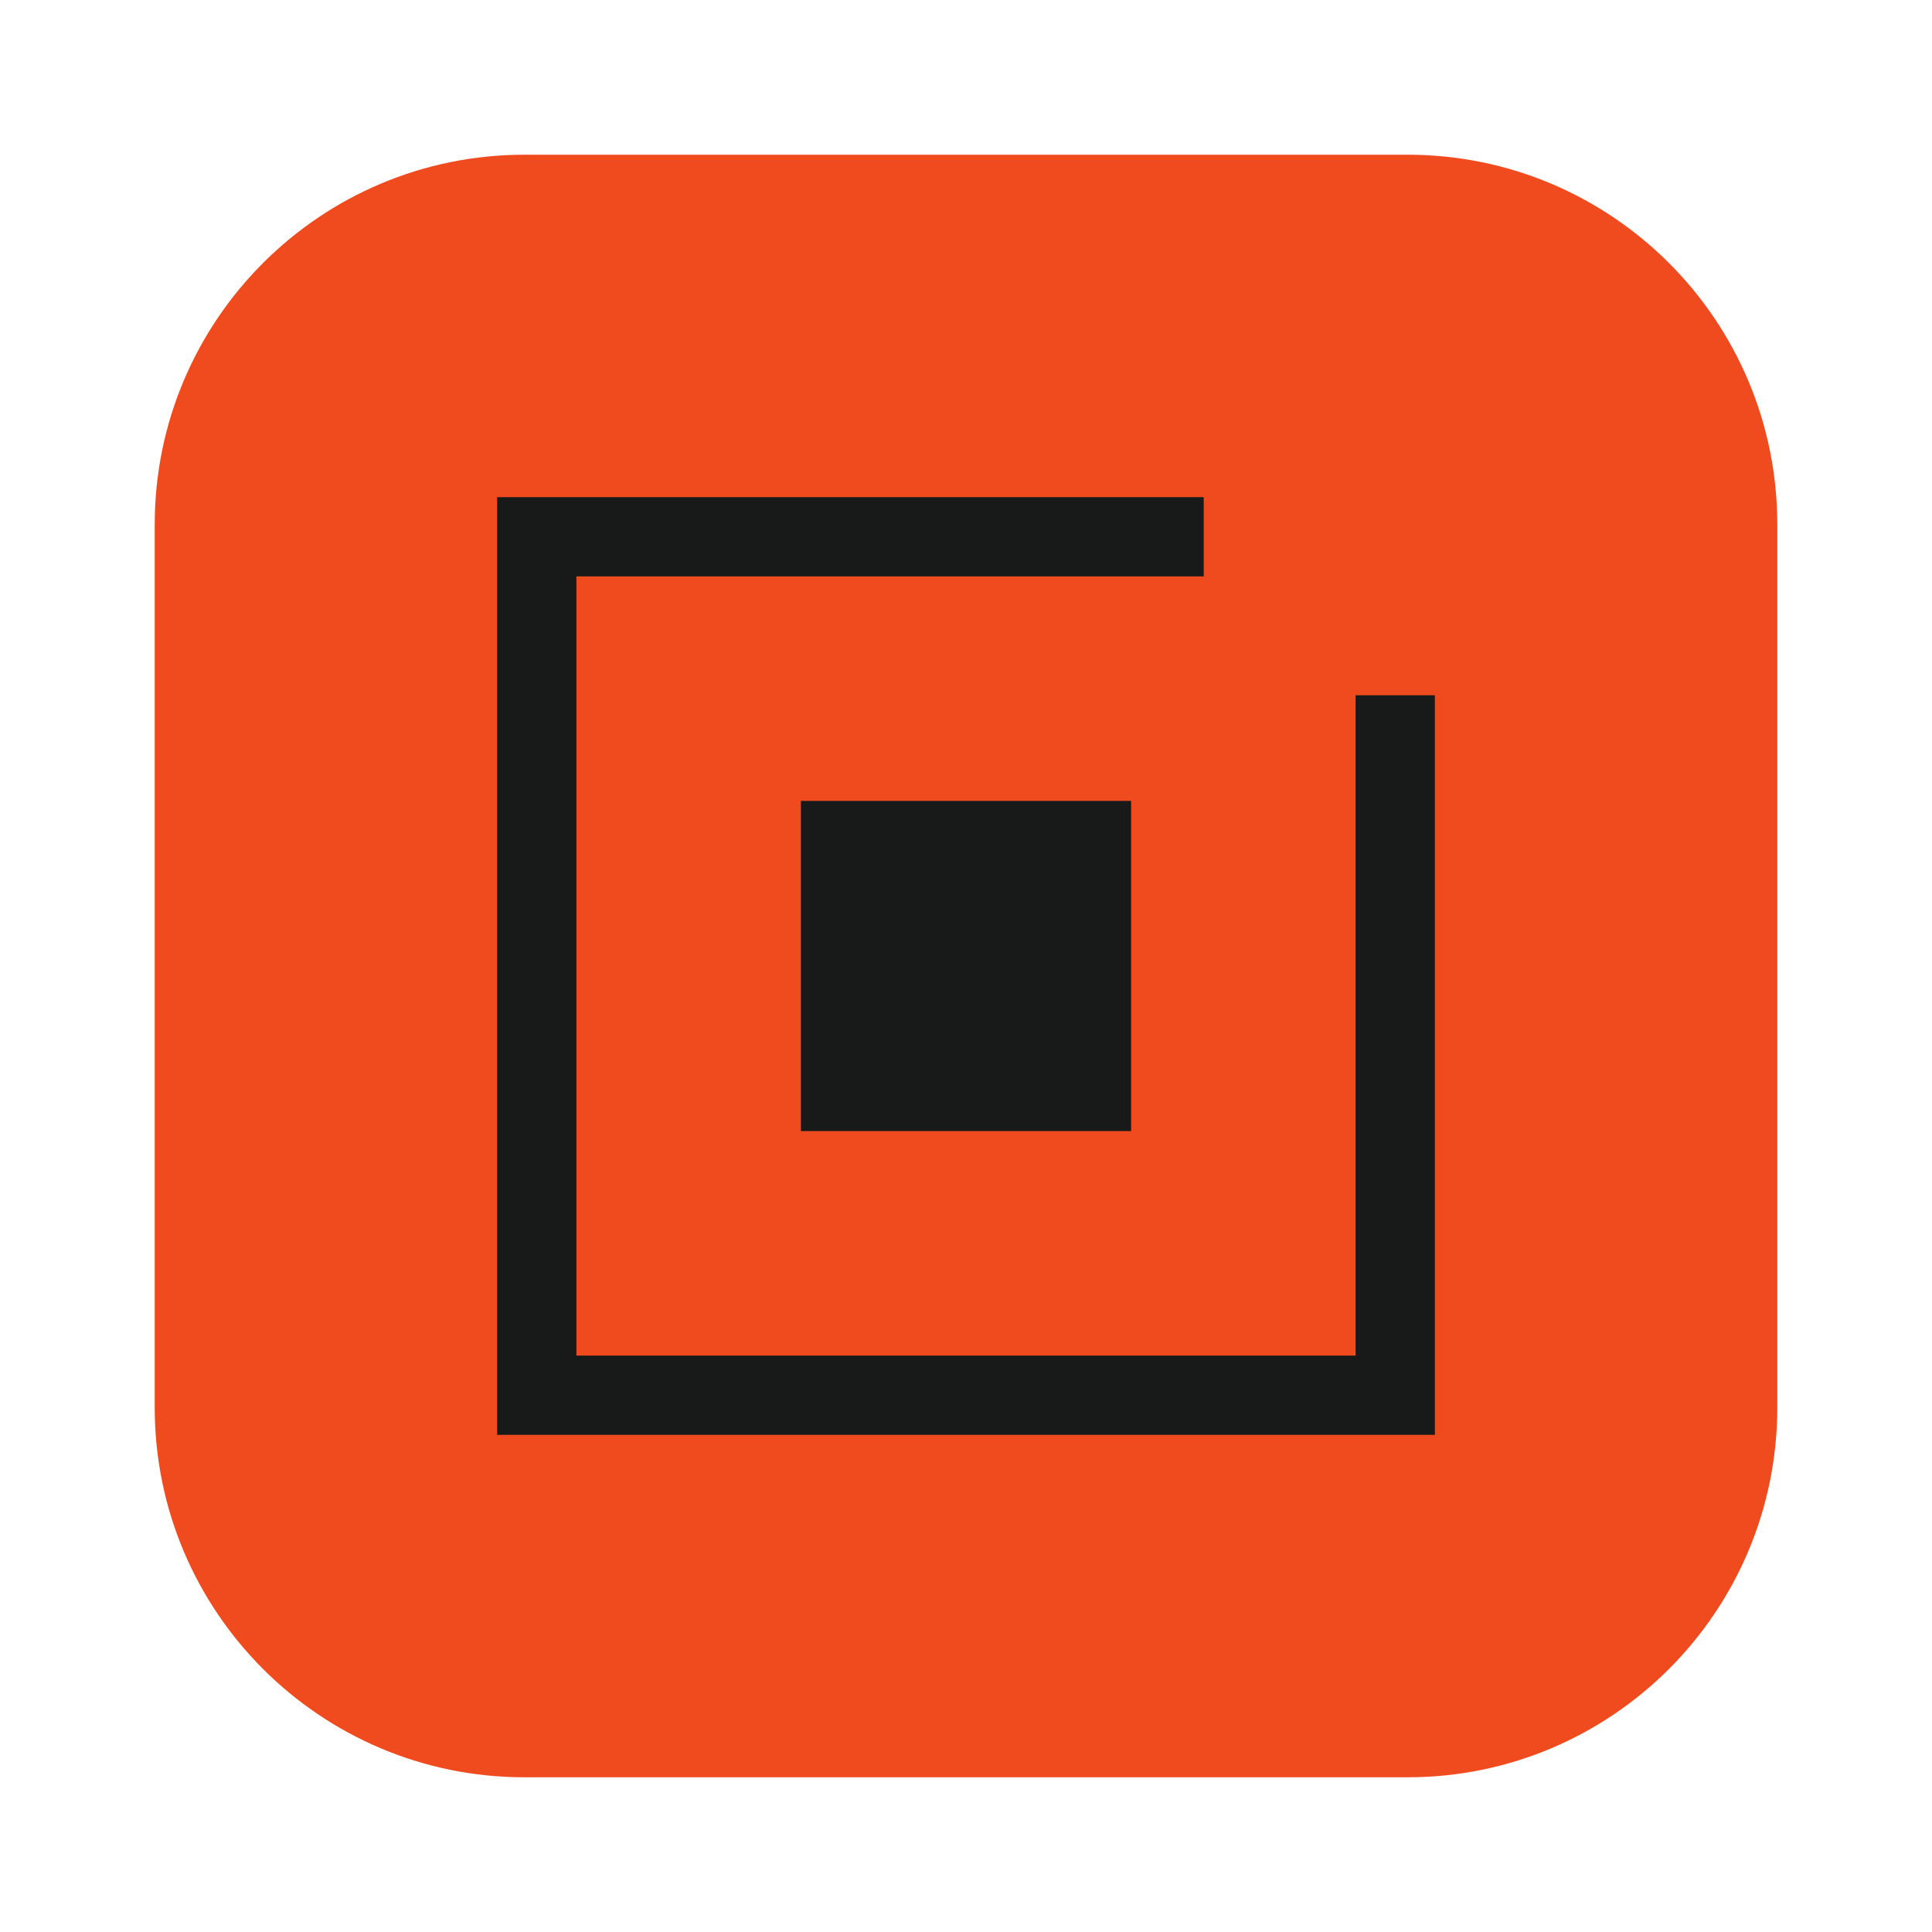
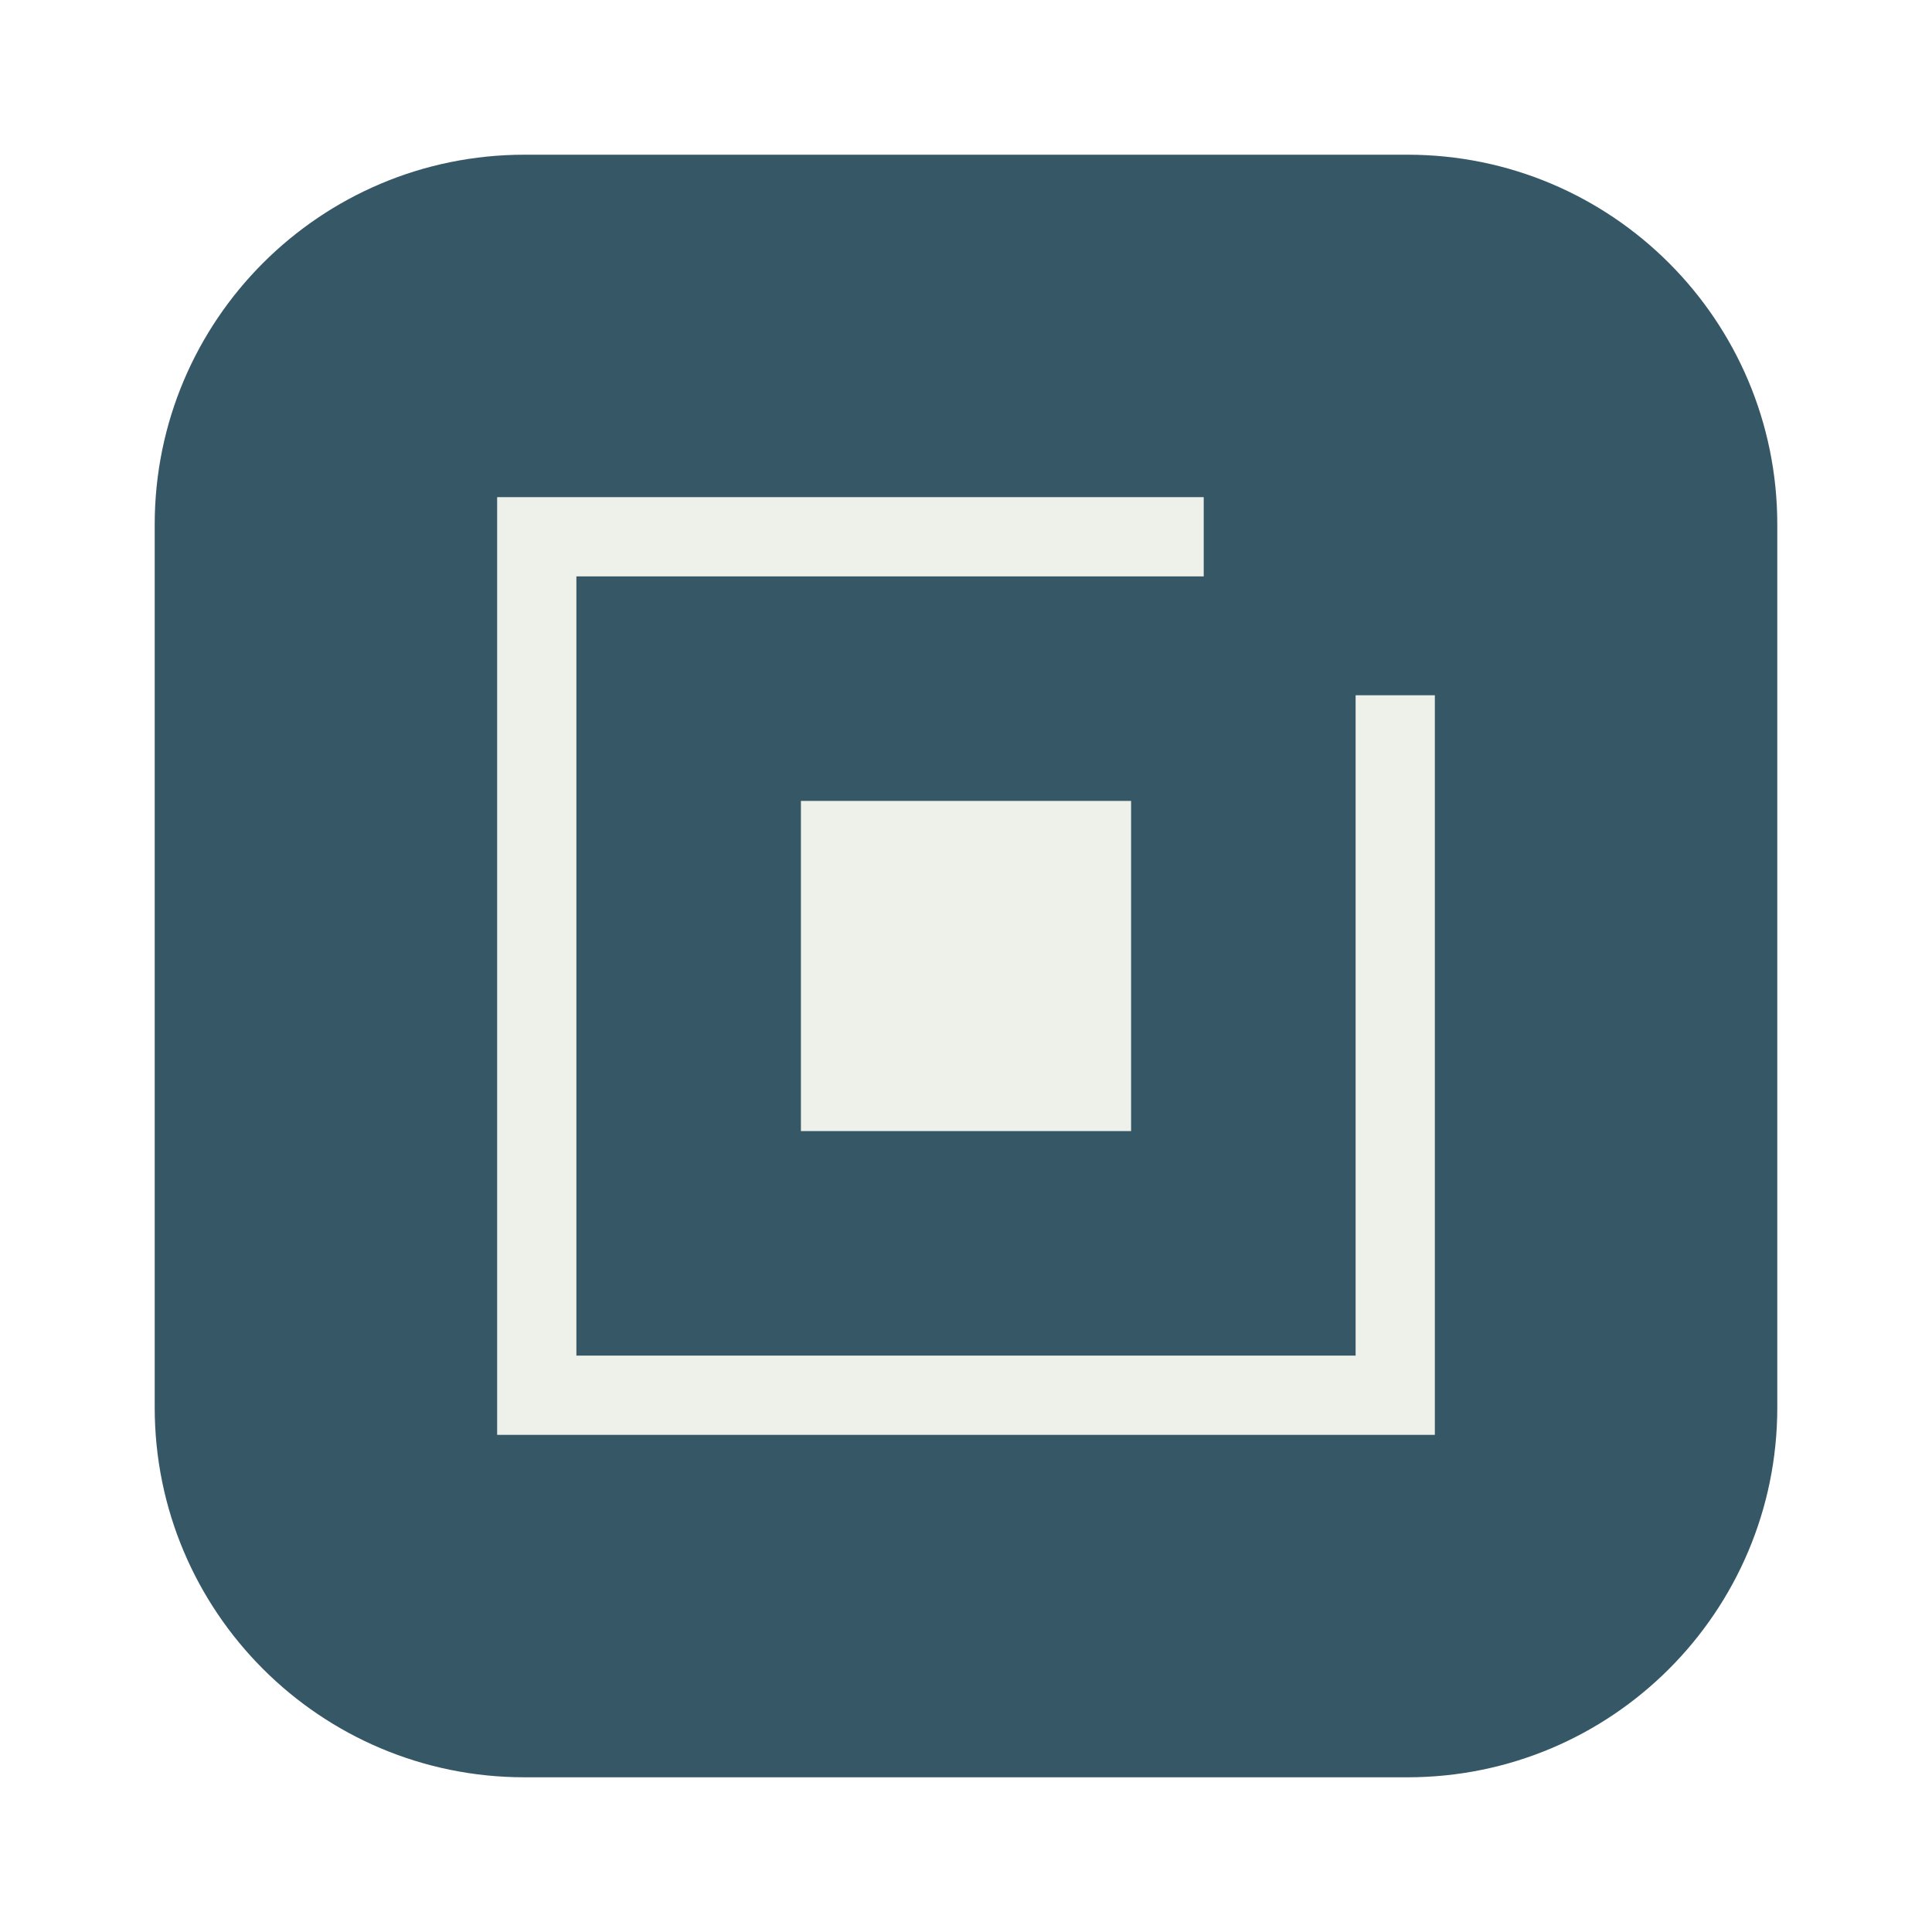
<svg xmlns="http://www.w3.org/2000/svg" width="1024" height="1024" viewBox="0 0 1024 1024">
-   <rect x="82" y="82" width="860" height="860" rx="196" fill="#f04b1f" />
+   <rect x="82" y="82" width="860" height="860" rx="196" fill="#355766" />
  <g transform="translate(232 232) scale(17.5)">
-     <path d="M3 3h19M3 3v26h26V9" fill="none" stroke="#171a18" stroke-width="2.4" stroke-linecap="square" stroke-linejoin="miter" />
-     <rect x="11" y="11" width="10" height="10" fill="#171a18" />
+     <path d="M3 3h19M3 3v26h26V9" fill="none" stroke="#eef1ea" stroke-width="2.4" stroke-linecap="square" stroke-linejoin="miter" />
+     <rect x="11" y="11" width="10" height="10" fill="#eef1ea" />
  </g>
</svg>
